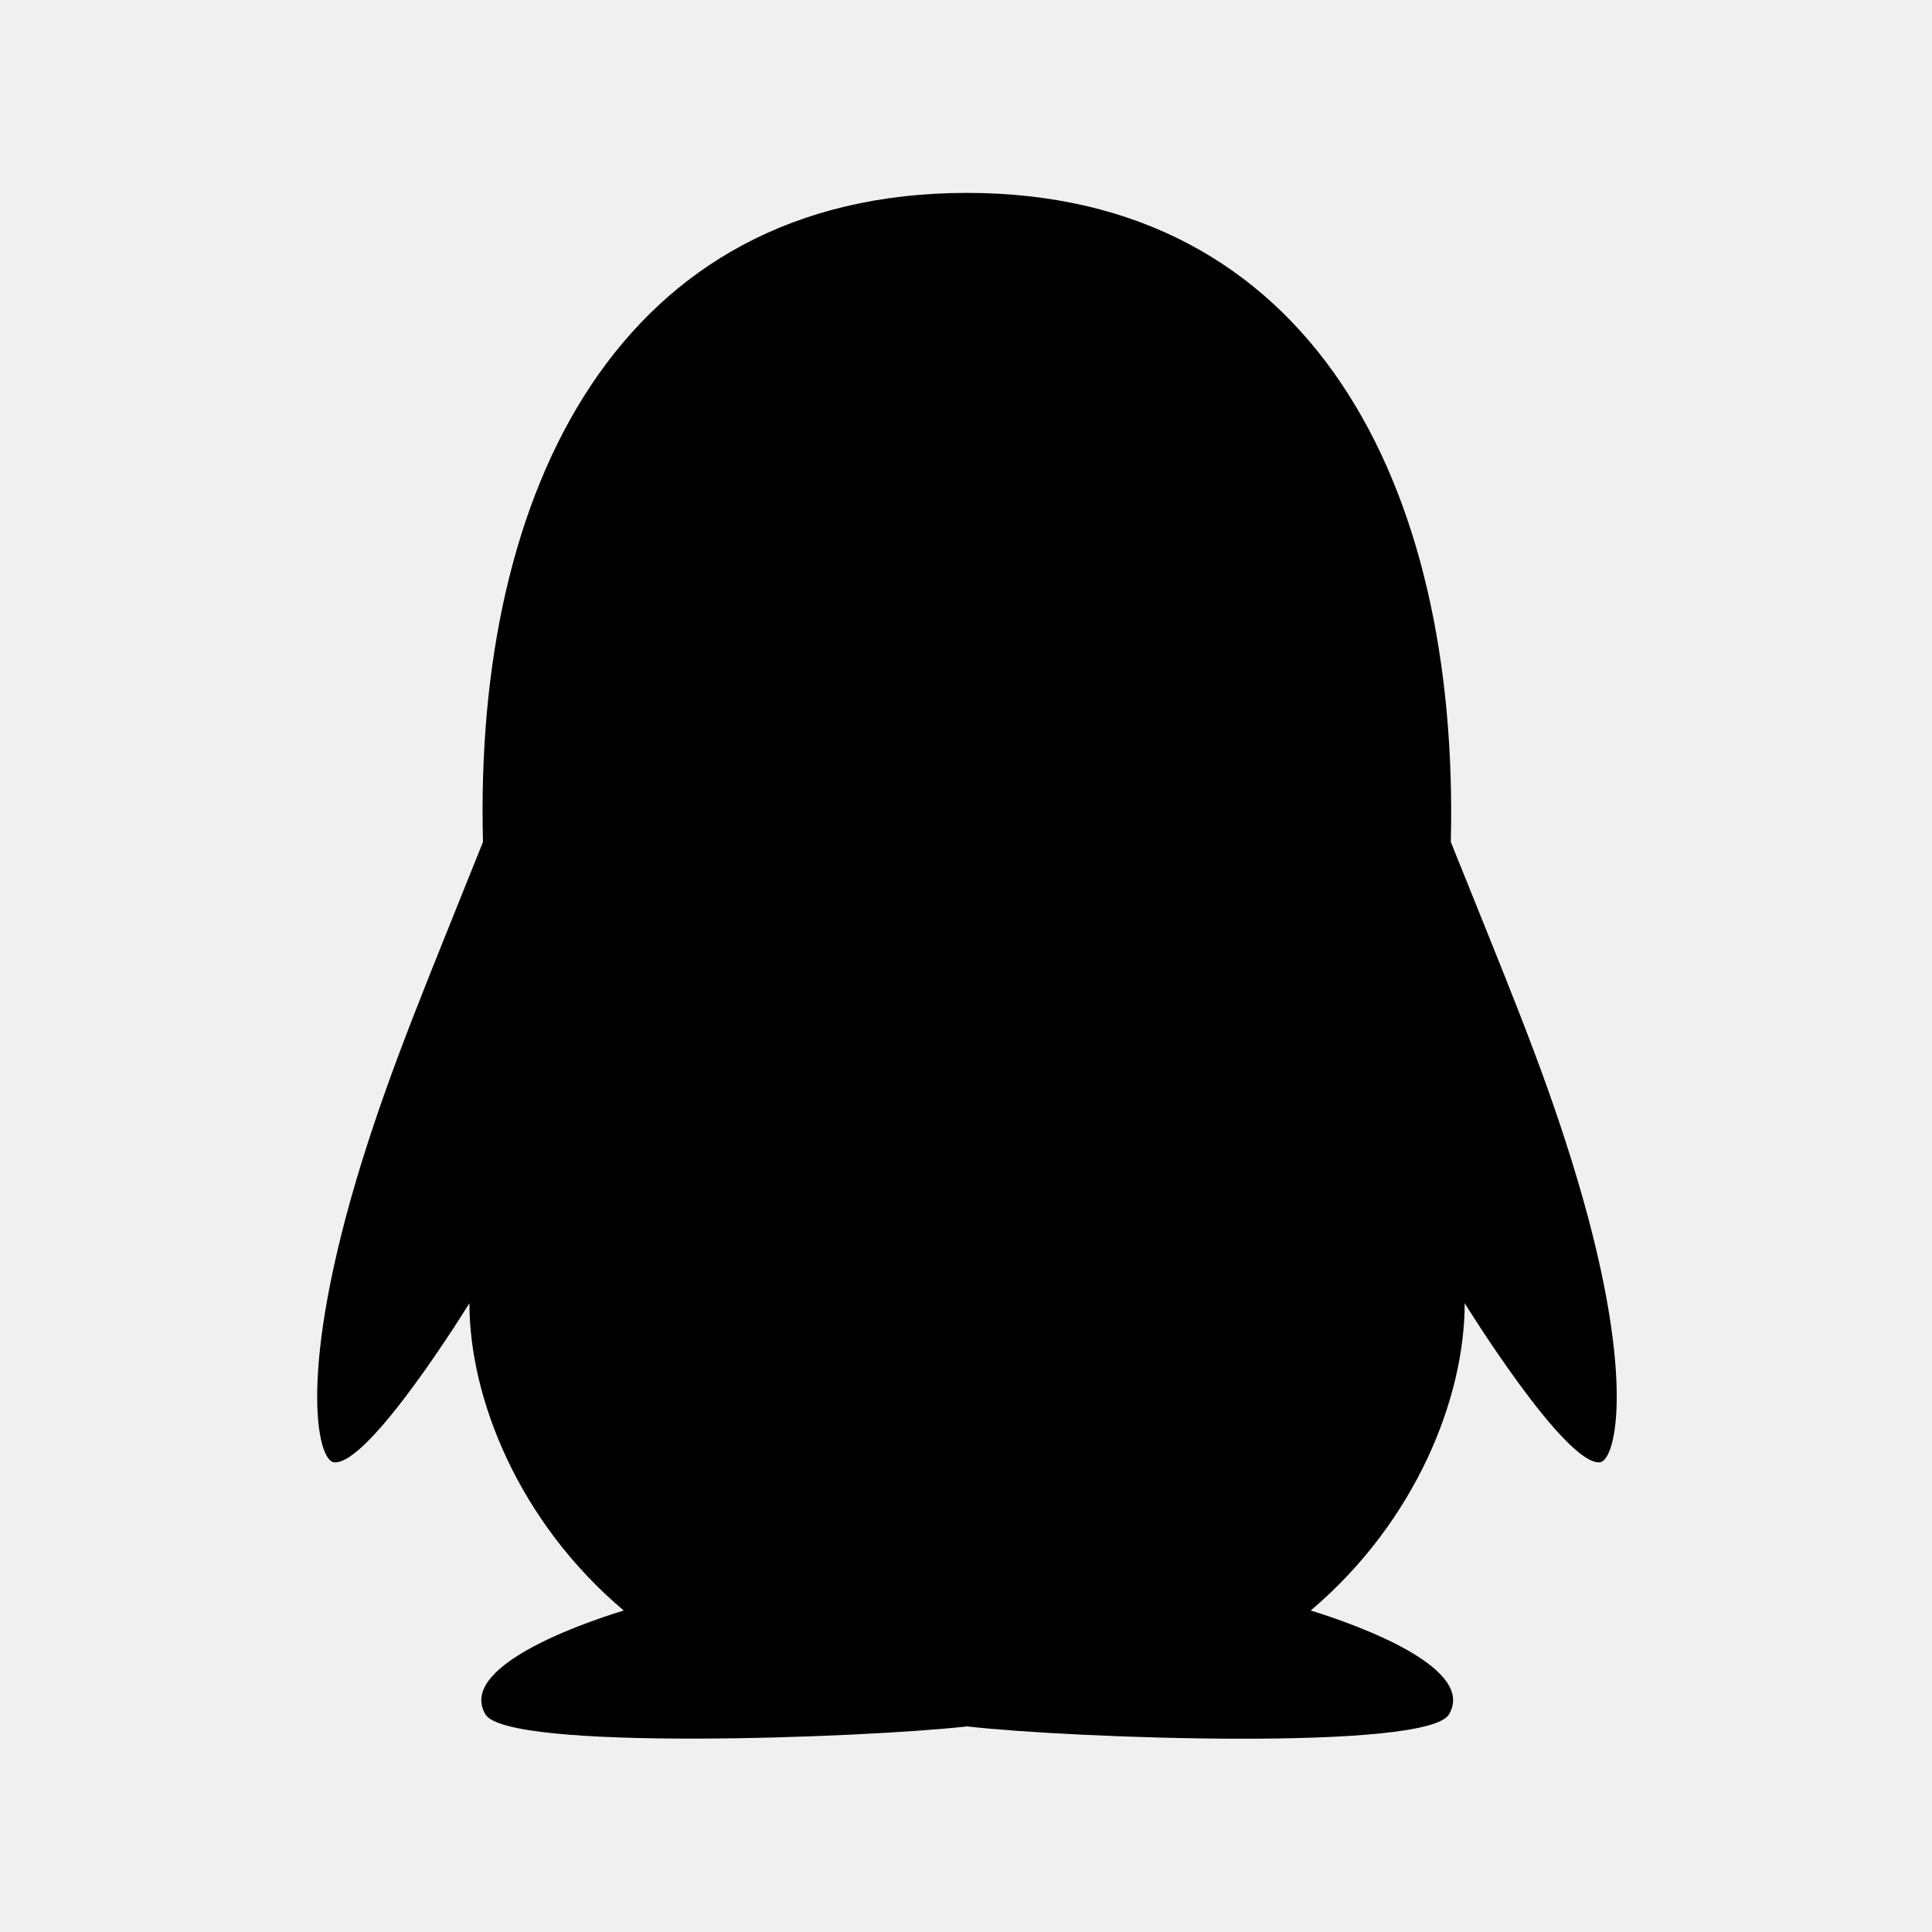
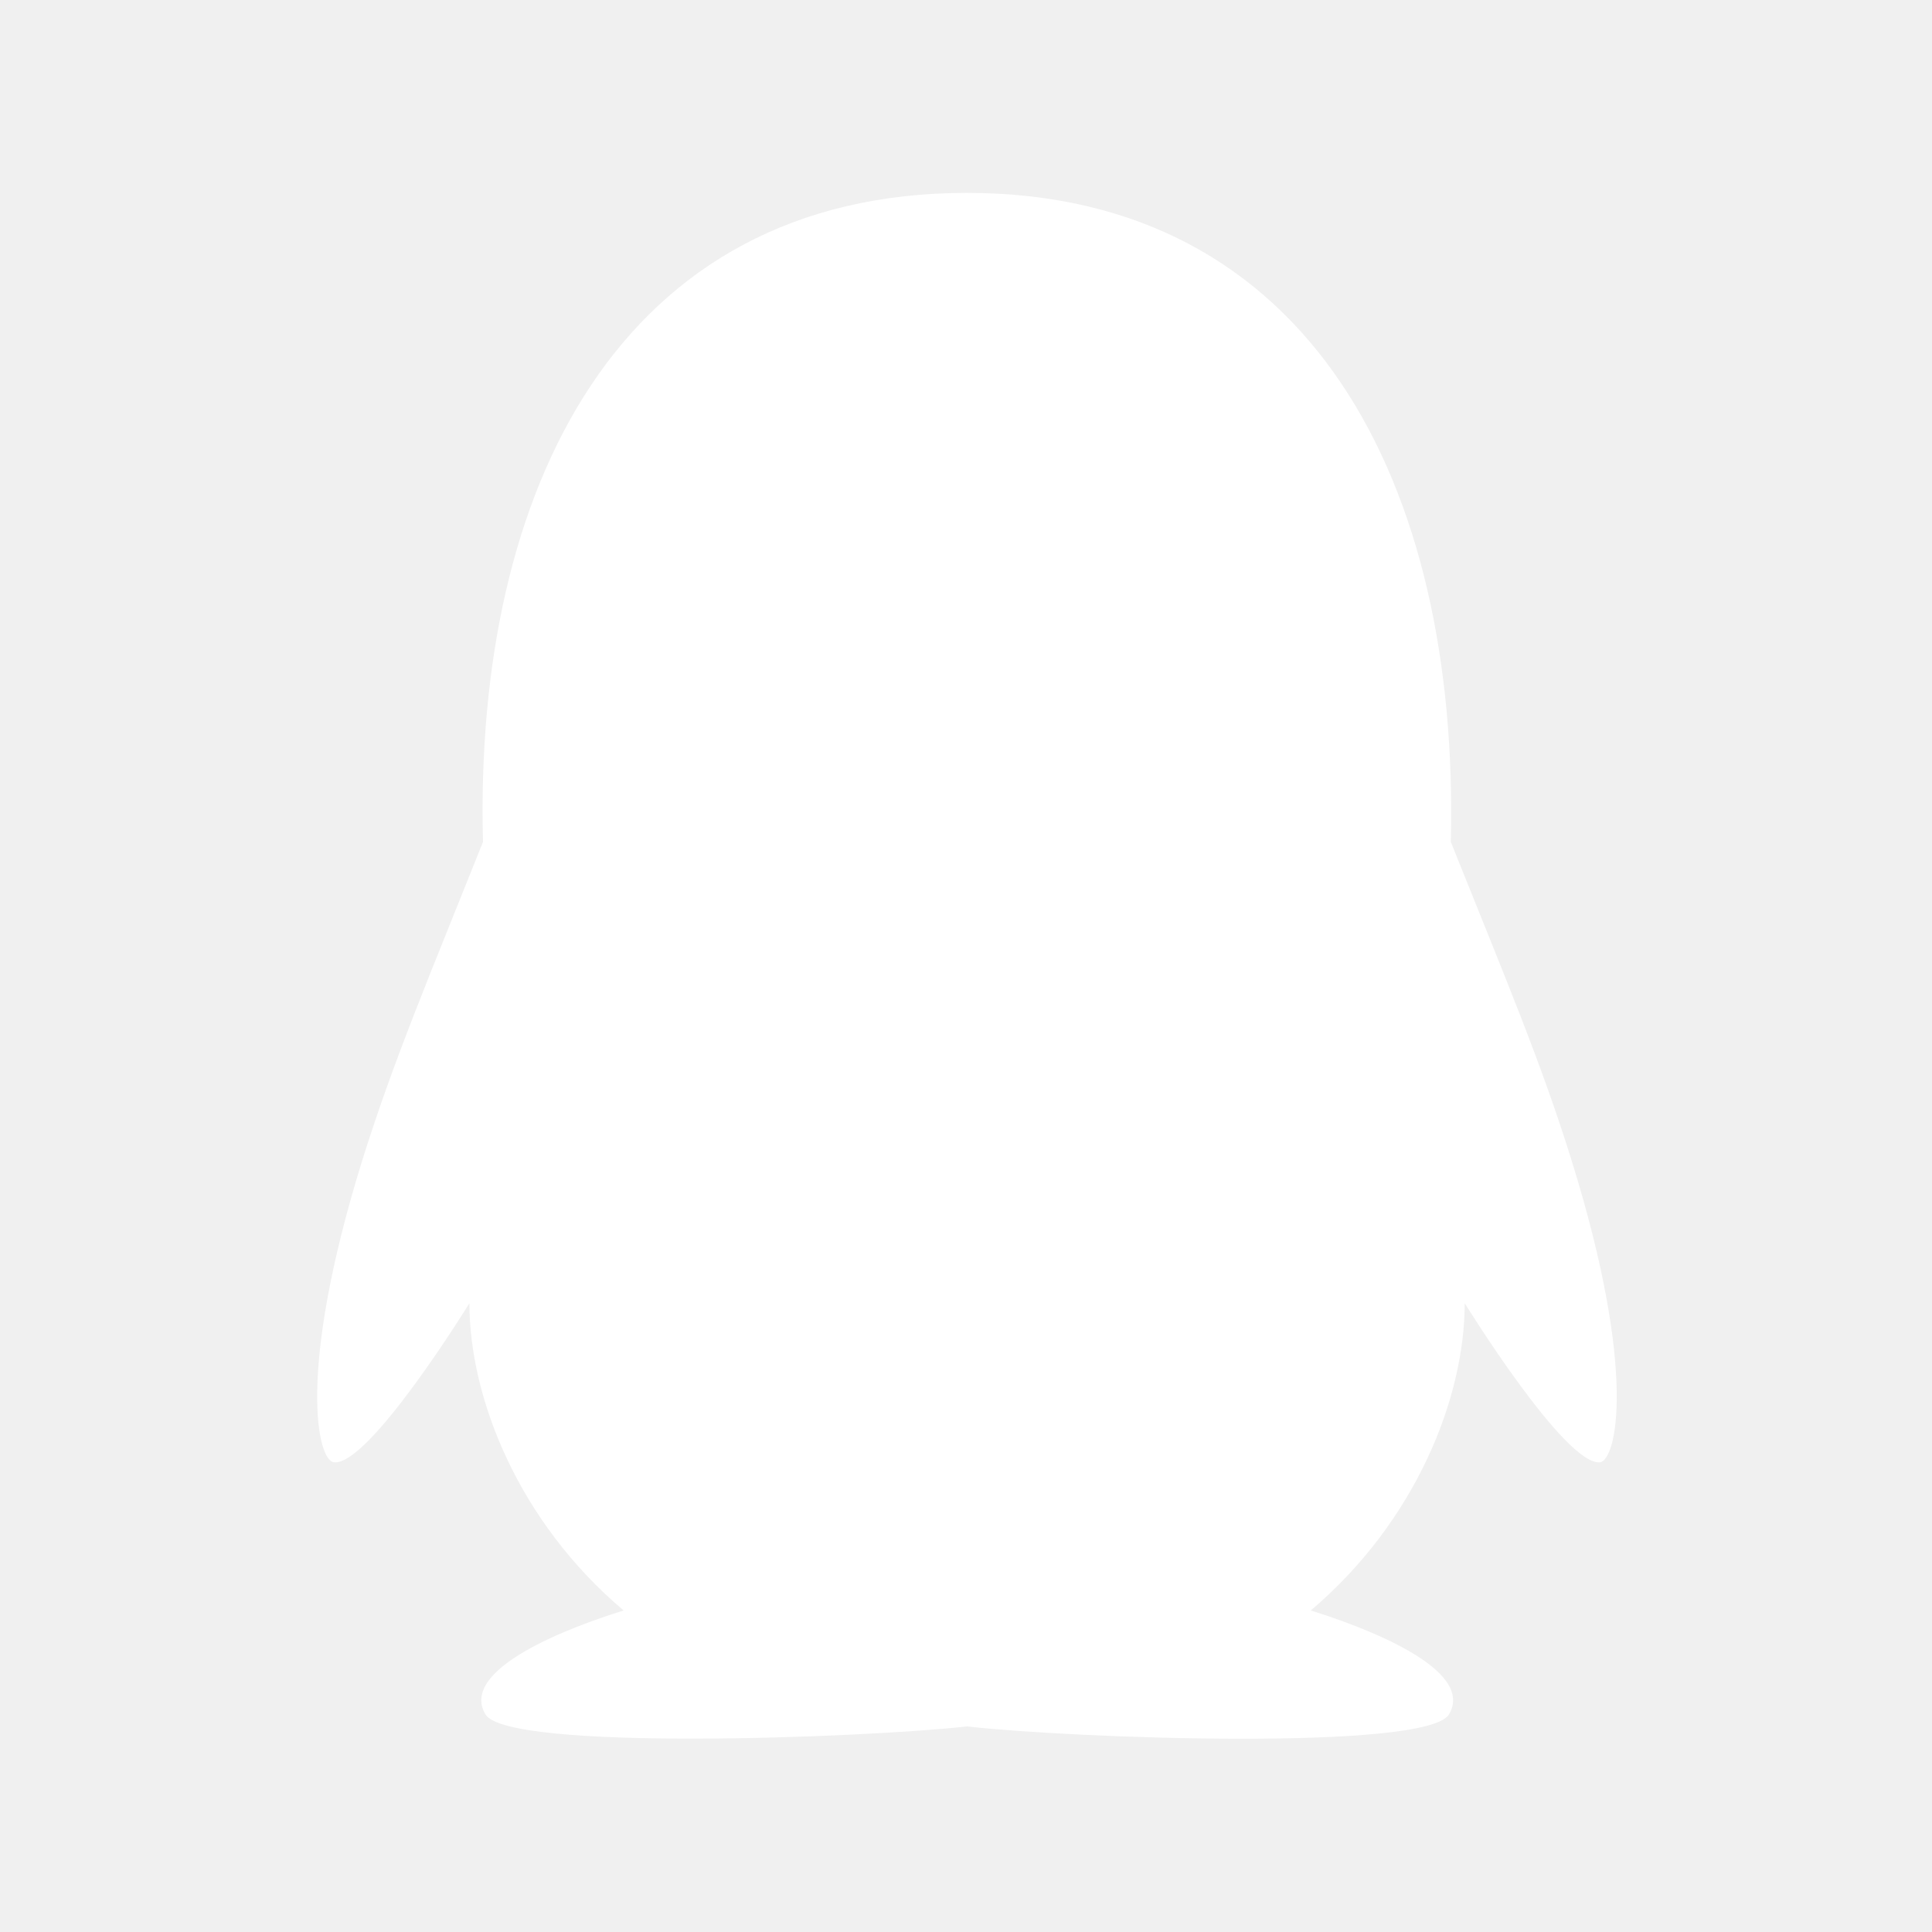
- <svg xmlns="http://www.w3.org/2000/svg" viewBox="0 0 640 640">
+ <svg xmlns="http://www.w3.org/2000/svg" viewBox="0 0 640 640" fill="white">
  <path d="M530.1 484.4C518.6 485.8 485.2 431.7 485.2 431.7C485.2 463 469.1 503.9 434.2 533.5C451 538.7 489 552.7 480 567.9C472.7 580.2 354.5 575.8 320.4 571.9C286.3 575.7 168.1 580.2 160.8 567.9C151.8 552.7 189.7 538.7 206.6 533.5C171.7 504 155.5 463.1 155.5 431.7C155.5 431.7 122.2 485.8 110.6 484.4C105.2 483.8 98.2 454.8 119.9 384.7C130.2 351.7 141.9 324.2 160 278.9C156.9 162 205.2 63.9 320.3 63.9C434 63.9 483.5 160 480.6 278.9C498.7 324.1 510.5 351.8 520.7 384.7C542.5 454.8 535.4 483.8 530 484.4z" />
</svg>
